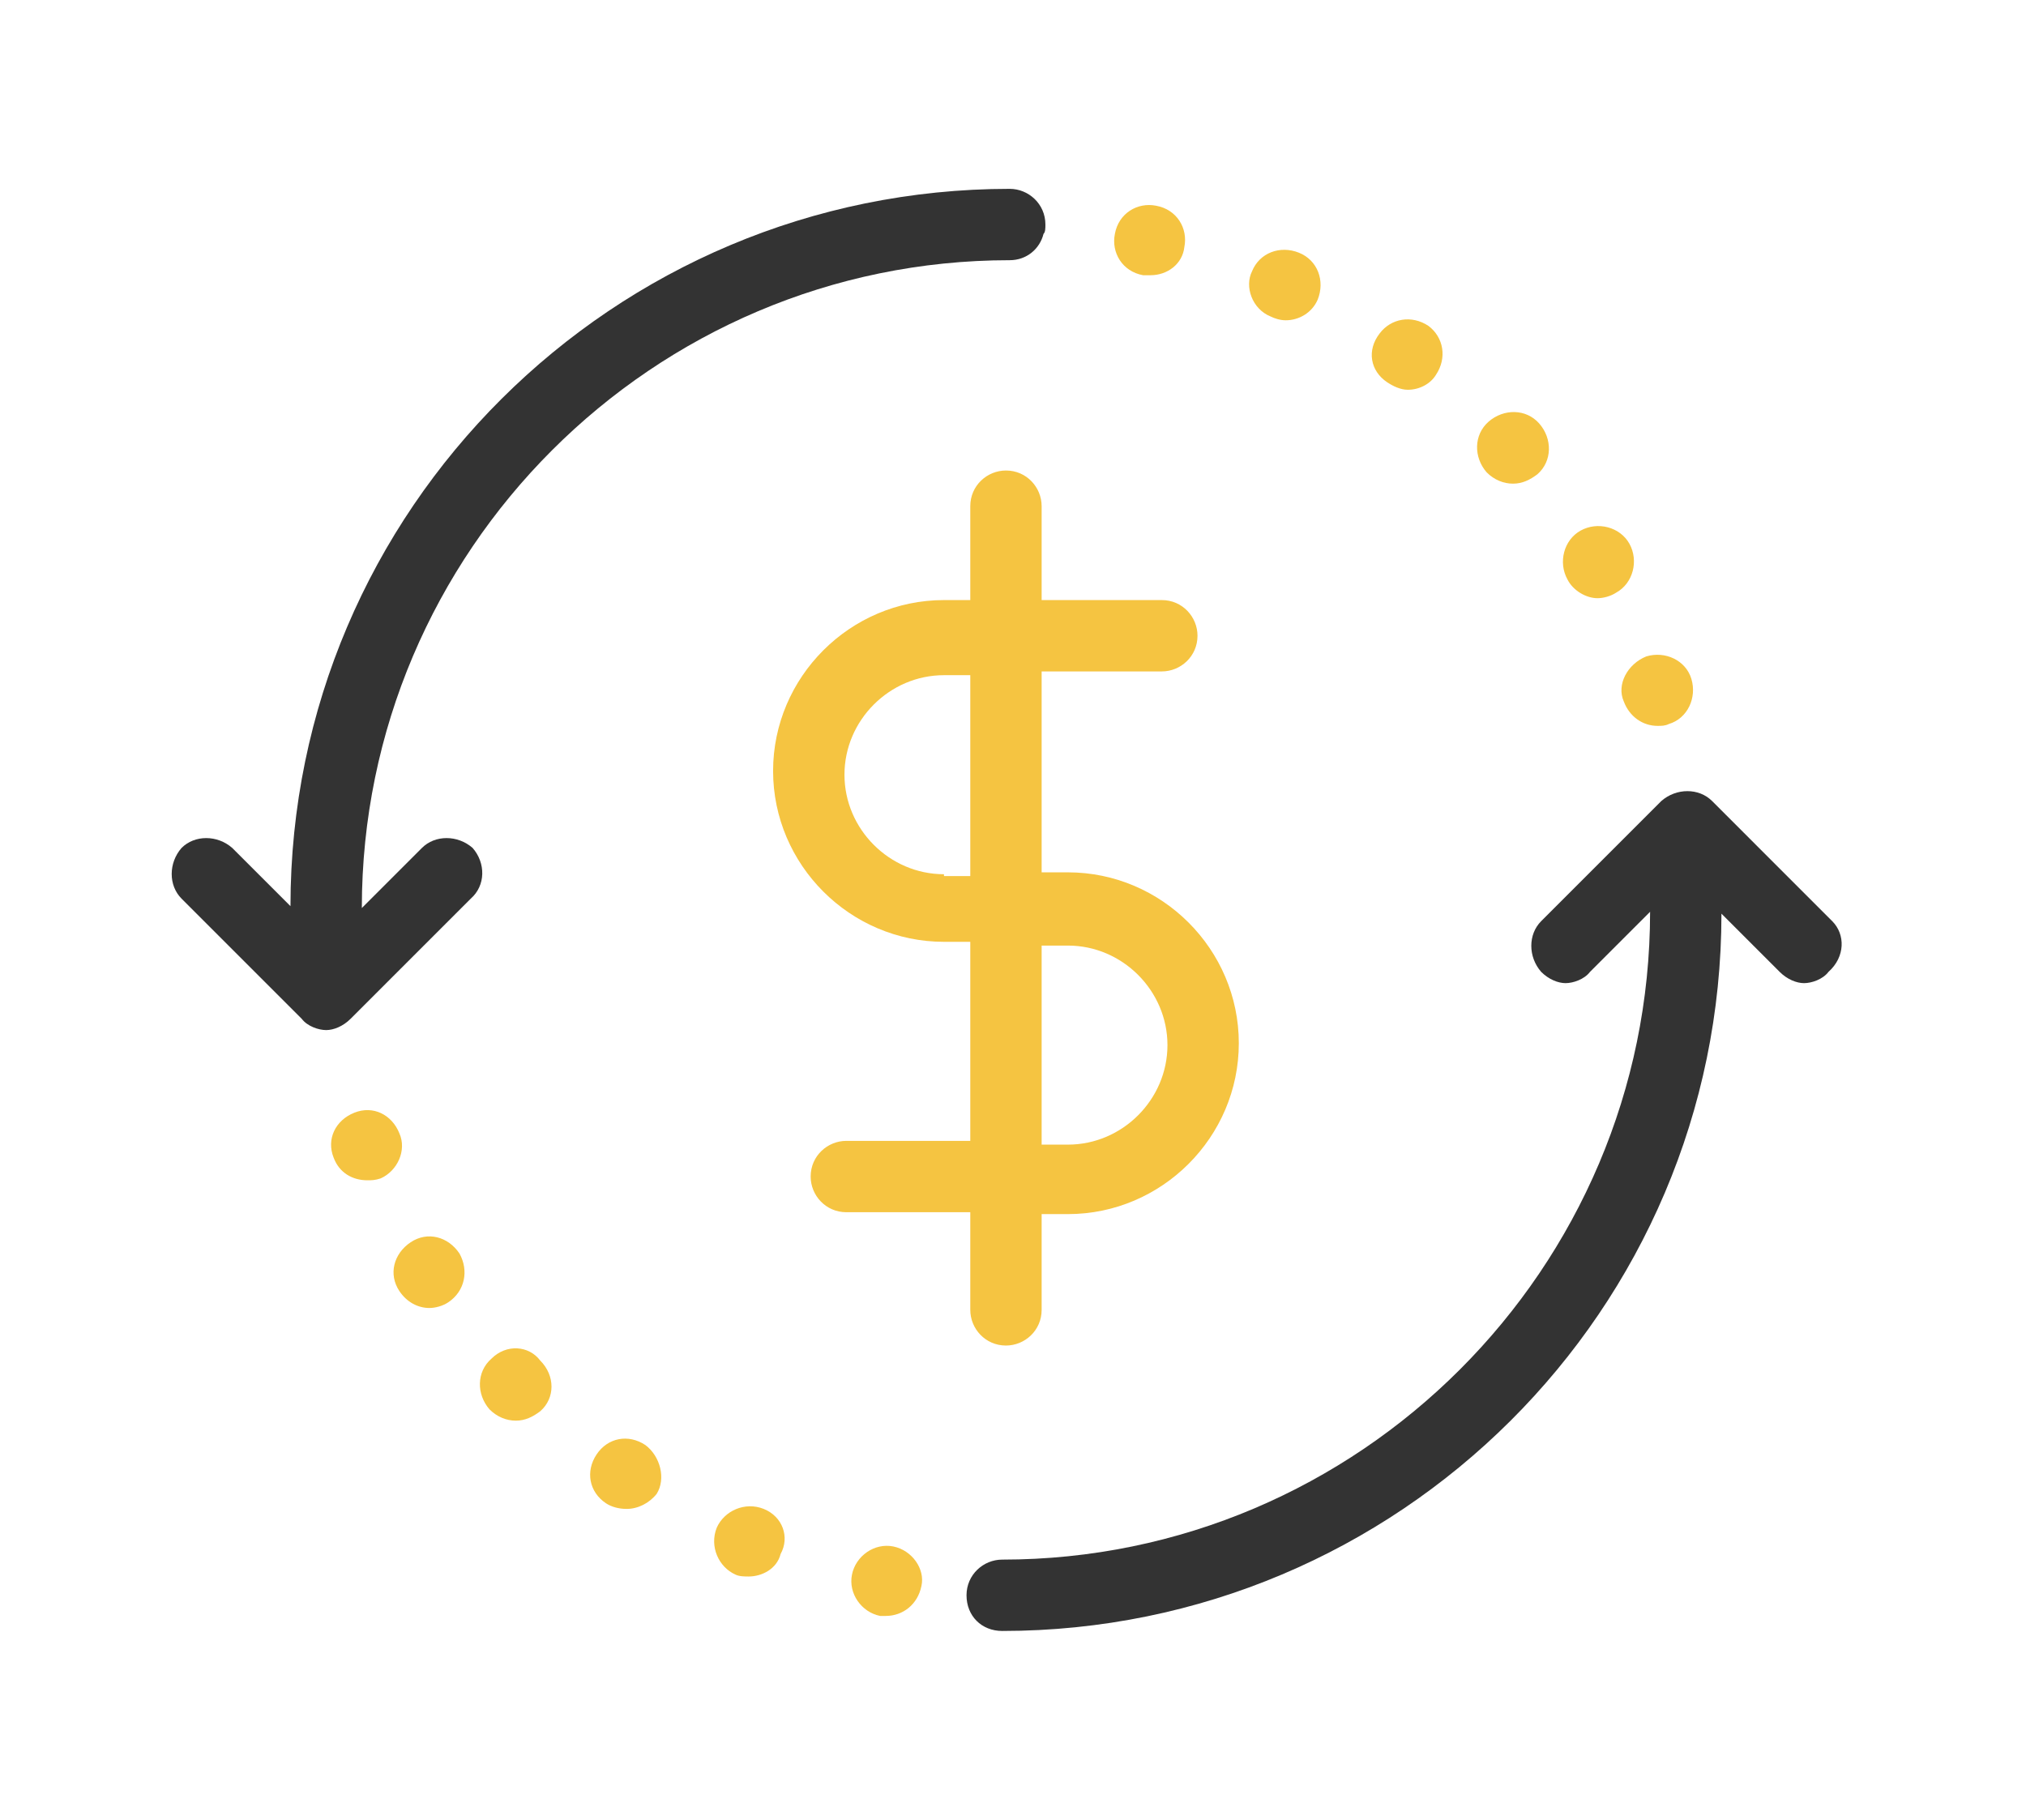
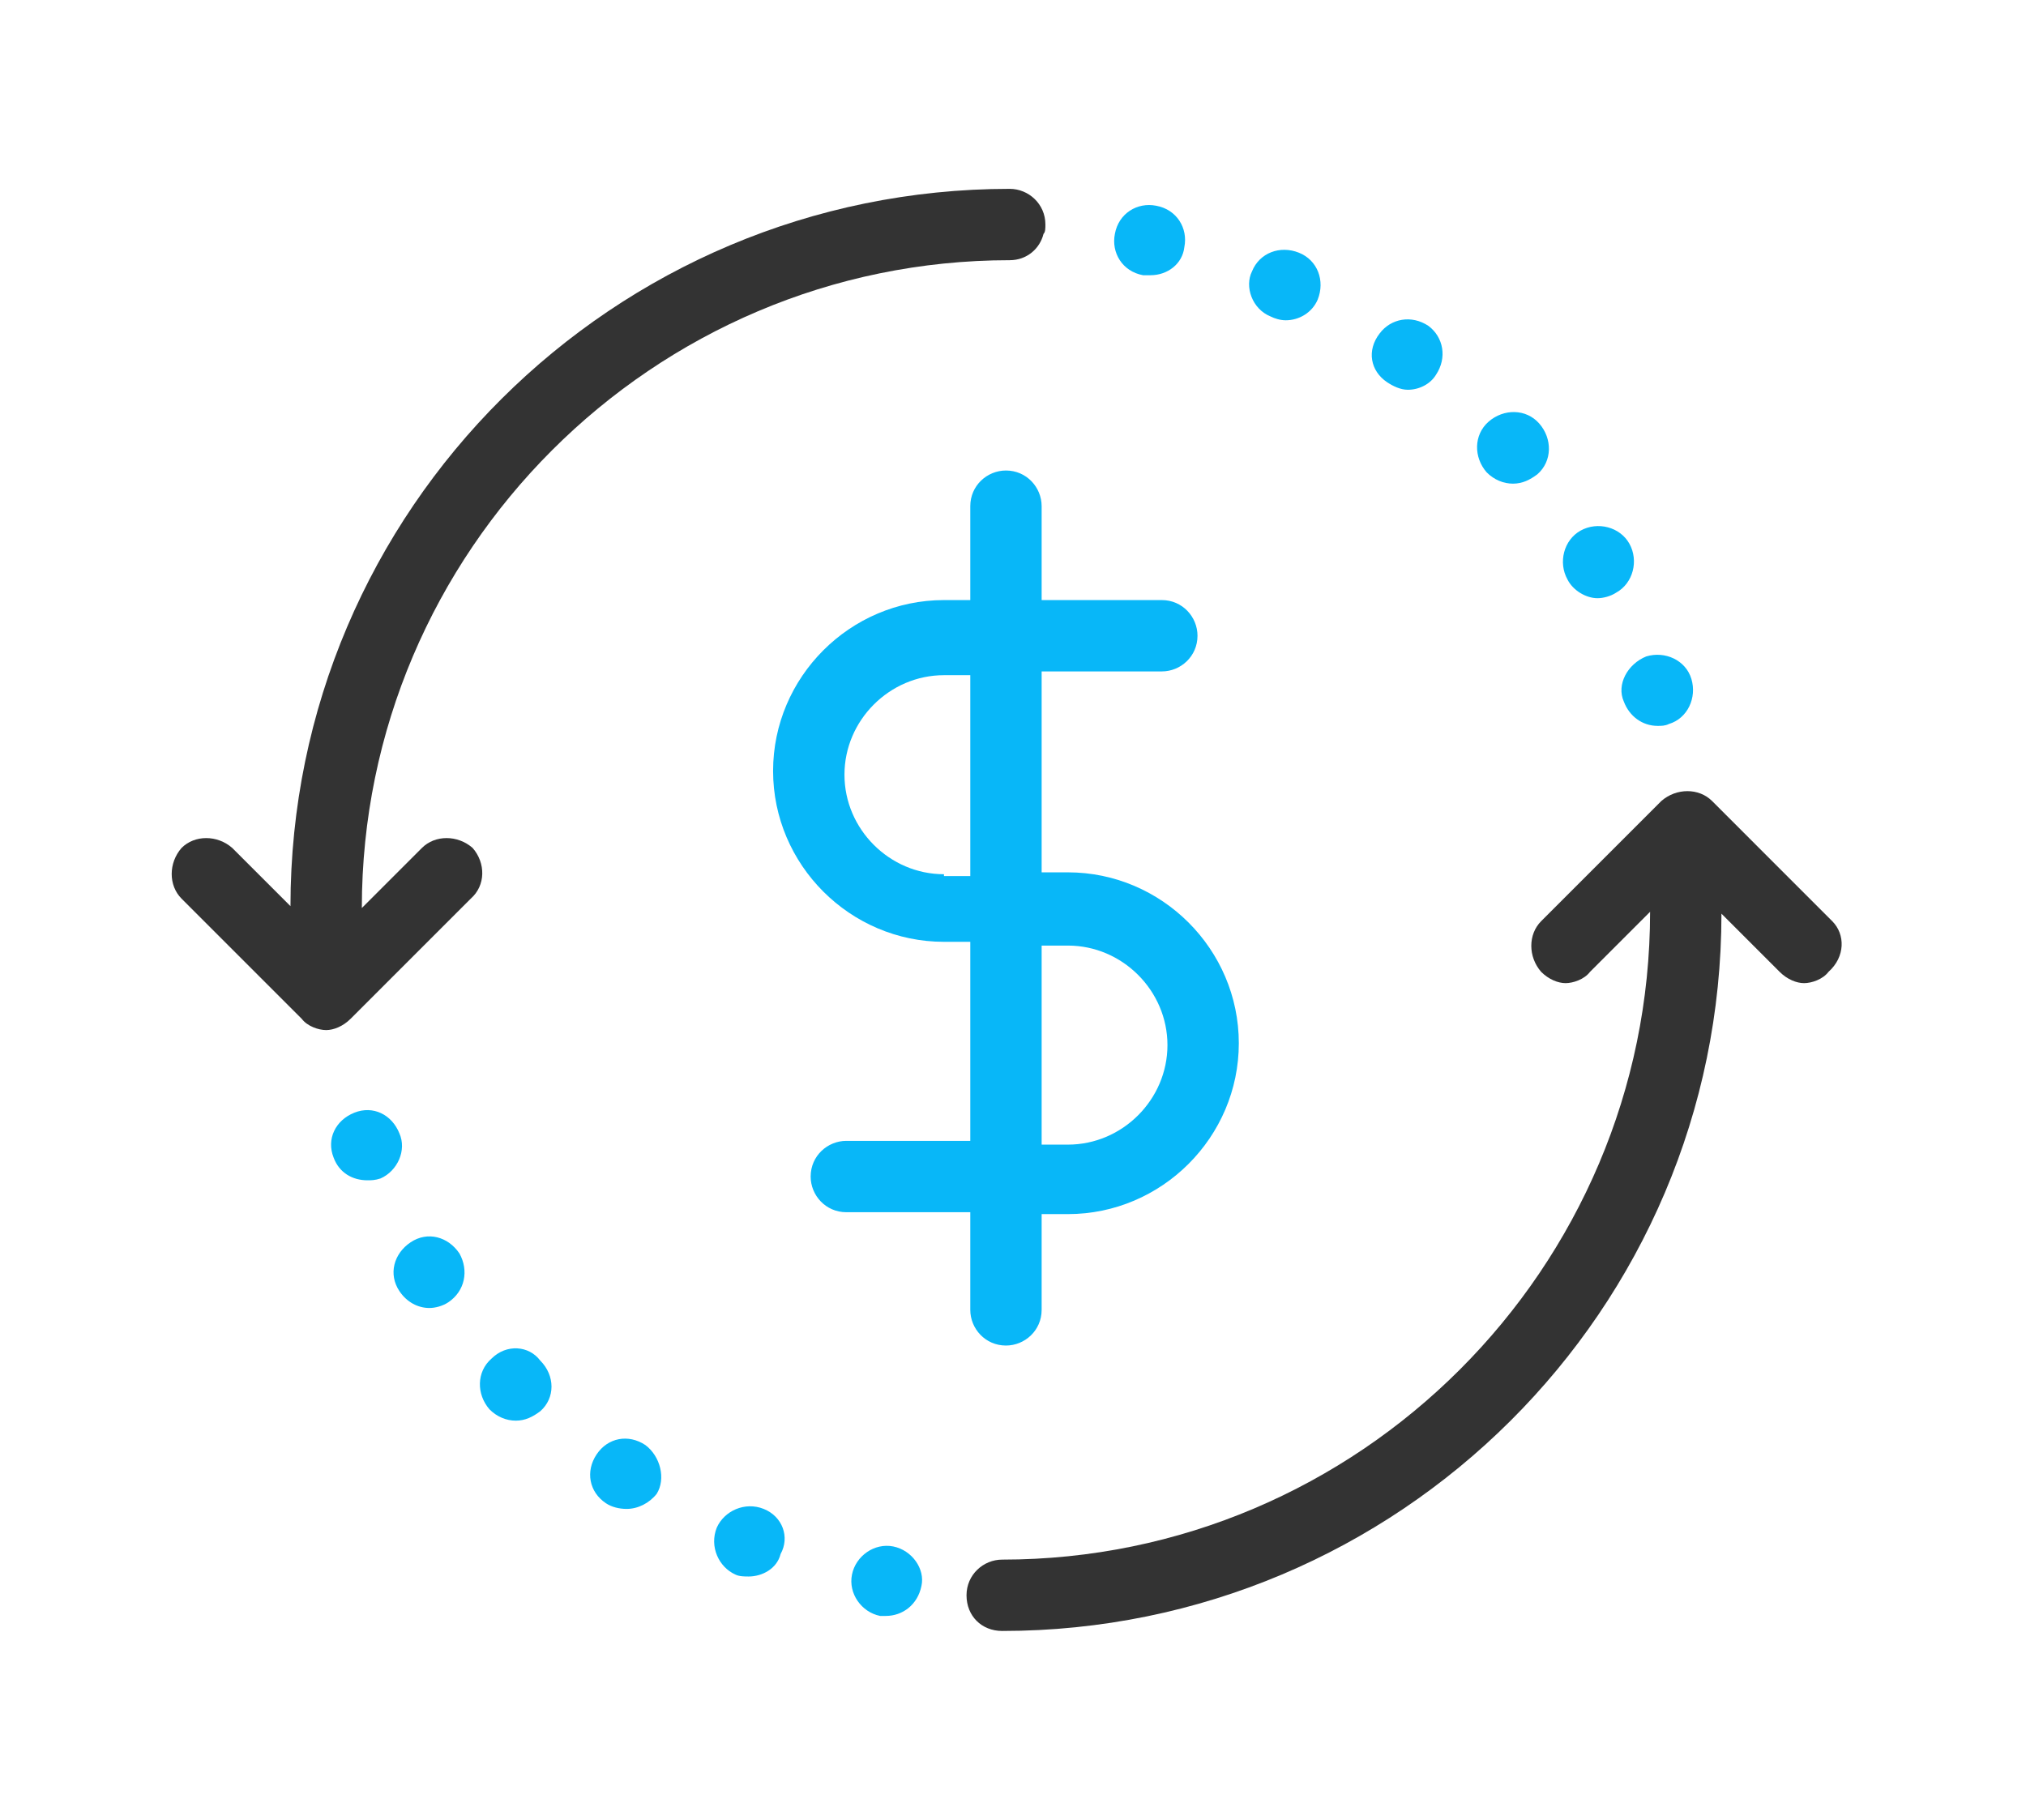
<svg xmlns="http://www.w3.org/2000/svg" width="118" height="106" viewBox="0 0 118 106" fill="none">
  <path d="M27.418 52.344L20.418 59.344C19.98 59.781 19.434 60 18.996 60C18.559 60 17.902 59.781 17.574 59.344L10.574 52.344C9.809 51.578 9.809 50.266 10.574 49.391C11.34 48.625 12.652 48.625 13.527 49.391L16.918 52.781C16.918 29.703 35.73 11 58.809 11C59.902 11 60.887 11.875 60.887 13.078C60.887 13.297 60.887 13.516 60.777 13.625C60.559 14.5 59.793 15.156 58.809 15.156C38.027 15.156 21.074 32.109 21.074 52.891L24.574 49.391C25.34 48.625 26.652 48.625 27.527 49.391C28.293 50.266 28.293 51.578 27.418 52.344ZM106.715 53.656L99.715 46.656C98.949 45.891 97.637 45.891 96.762 46.656L89.762 53.656C88.996 54.422 88.996 55.734 89.762 56.609C90.199 57.047 90.746 57.266 91.184 57.266C91.621 57.266 92.277 57.047 92.606 56.609L96.106 53.109C96.106 73.891 79.152 90.844 58.371 90.844C57.277 90.844 56.293 91.719 56.293 92.922C56.293 94.125 57.168 95 58.371 95C81.449 95 100.262 76.297 100.262 53.219L103.652 56.609C104.09 57.047 104.637 57.266 105.074 57.266C105.512 57.266 106.168 57.047 106.496 56.609C107.48 55.734 107.48 54.422 106.715 53.656Z" fill="#333333" />
-   <path d="M66.574 16.031C66.684 16.031 66.902 16.031 67.012 16.031C67.996 16.031 68.871 15.375 68.98 14.391C69.199 13.297 68.543 12.203 67.34 11.984C66.246 11.766 65.152 12.422 64.934 13.625C64.715 14.719 65.371 15.812 66.574 16.031ZM80.793 22.266C81.121 22.484 81.559 22.703 81.996 22.703C82.652 22.703 83.309 22.375 83.637 21.828C84.293 20.844 84.074 19.641 83.199 18.984C82.215 18.328 81.012 18.547 80.355 19.422C79.59 20.406 79.809 21.609 80.793 22.266ZM88.121 28.172C88.668 28.172 89.106 27.953 89.543 27.625C90.418 26.859 90.418 25.547 89.652 24.672C88.887 23.797 87.574 23.797 86.699 24.562C85.824 25.328 85.824 26.641 86.59 27.516C87.027 27.953 87.574 28.172 88.121 28.172ZM94.574 40.859C94.902 41.734 95.668 42.281 96.543 42.281C96.762 42.281 96.981 42.281 97.199 42.172C98.293 41.844 98.84 40.641 98.512 39.547C98.184 38.453 96.98 37.906 95.887 38.234C94.793 38.672 94.137 39.875 94.574 40.859ZM23.262 66.016C22.824 64.922 21.73 64.375 20.637 64.812C19.543 65.25 18.996 66.344 19.434 67.438C19.762 68.312 20.527 68.75 21.402 68.75C21.621 68.75 21.84 68.75 22.168 68.641C23.152 68.203 23.699 67 23.262 66.016ZM93.043 34.844C93.371 34.844 93.809 34.734 94.137 34.516C95.121 33.969 95.449 32.656 94.902 31.672C94.355 30.688 93.043 30.359 92.059 30.906C91.074 31.453 90.746 32.766 91.293 33.75C91.621 34.406 92.387 34.844 93.043 34.844ZM74.012 18.438C74.231 18.547 74.559 18.656 74.887 18.656C75.652 18.656 76.418 18.219 76.746 17.453C77.184 16.359 76.746 15.156 75.652 14.719C74.559 14.281 73.356 14.719 72.918 15.812C72.481 16.688 72.918 18 74.012 18.438ZM44.48 87.891C43.387 87.453 42.184 88 41.746 88.984C41.309 90.078 41.855 91.281 42.84 91.719C43.059 91.828 43.387 91.828 43.605 91.828C44.371 91.828 45.246 91.391 45.465 90.516C46.012 89.531 45.574 88.328 44.48 87.891ZM52.027 90.078C50.934 89.859 49.84 90.625 49.621 91.719C49.402 92.812 50.168 93.906 51.262 94.125C51.371 94.125 51.48 94.125 51.59 94.125C52.574 94.125 53.449 93.469 53.668 92.375C53.887 91.391 53.121 90.297 52.027 90.078ZM28.621 79.141C27.746 79.906 27.746 81.219 28.512 82.094C28.949 82.531 29.496 82.75 30.043 82.75C30.59 82.75 31.027 82.531 31.465 82.203C32.34 81.438 32.34 80.125 31.465 79.25C30.809 78.375 29.496 78.266 28.621 79.141ZM23.918 72.359C22.934 73.016 22.605 74.219 23.262 75.203C23.699 75.859 24.355 76.188 25.012 76.188C25.34 76.188 25.777 76.078 26.105 75.859C27.09 75.203 27.309 74 26.762 73.016C26.105 72.031 24.902 71.703 23.918 72.359ZM37.59 84.172C36.605 83.516 35.402 83.734 34.746 84.719C34.09 85.703 34.309 86.906 35.293 87.562C35.621 87.781 36.059 87.891 36.496 87.891C37.152 87.891 37.809 87.562 38.246 87.016C38.793 86.141 38.465 84.828 37.59 84.172Z" fill="#f5c441" />
-   <path d="M56.512 76.297C56.512 77.391 57.387 78.375 58.59 78.375C59.684 78.375 60.668 77.5 60.668 76.297V70.719H61.98H62.09H62.199C67.668 70.719 72.152 66.234 72.152 60.766C72.152 55.297 67.668 50.812 62.199 50.812H60.668V40.312V39.109H67.668C68.762 39.109 69.746 38.234 69.746 37.031C69.746 35.938 68.871 34.953 67.668 34.953H60.668V29.484C60.668 28.391 59.793 27.406 58.59 27.406C57.496 27.406 56.512 28.281 56.512 29.484V34.953H54.98C49.512 34.953 45.027 39.438 45.027 44.906C45.027 50.375 49.512 54.859 54.98 54.859H56.512V65.141V66.453H49.293C48.199 66.453 47.215 67.328 47.215 68.531C47.215 69.625 48.09 70.609 49.293 70.609H56.512V76.297ZM60.668 65.359V55.078H62.199C65.371 55.078 67.996 57.703 67.996 60.875C67.996 64.047 65.371 66.672 62.199 66.672H62.09H61.98H60.668V65.359ZM54.98 50.922C51.809 50.922 49.184 48.297 49.184 45.125C49.184 41.953 51.809 39.328 54.98 39.328H56.512V40.531V51.031H54.98V50.922Z" fill="#f5c441" />
+   <path d="M66.574 16.031C66.684 16.031 66.902 16.031 67.012 16.031C67.996 16.031 68.871 15.375 68.98 14.391C69.199 13.297 68.543 12.203 67.34 11.984C66.246 11.766 65.152 12.422 64.934 13.625C64.715 14.719 65.371 15.812 66.574 16.031ZM80.793 22.266C81.121 22.484 81.559 22.703 81.996 22.703C82.652 22.703 83.309 22.375 83.637 21.828C84.293 20.844 84.074 19.641 83.199 18.984C82.215 18.328 81.012 18.547 80.355 19.422C79.59 20.406 79.809 21.609 80.793 22.266ZM88.121 28.172C88.668 28.172 89.106 27.953 89.543 27.625C90.418 26.859 90.418 25.547 89.652 24.672C88.887 23.797 87.574 23.797 86.699 24.562C85.824 25.328 85.824 26.641 86.59 27.516C87.027 27.953 87.574 28.172 88.121 28.172ZM94.574 40.859C94.902 41.734 95.668 42.281 96.543 42.281C96.762 42.281 96.981 42.281 97.199 42.172C98.293 41.844 98.84 40.641 98.512 39.547C98.184 38.453 96.98 37.906 95.887 38.234C94.793 38.672 94.137 39.875 94.574 40.859ZM23.262 66.016C22.824 64.922 21.73 64.375 20.637 64.812C19.543 65.25 18.996 66.344 19.434 67.438C19.762 68.312 20.527 68.75 21.402 68.75C21.621 68.75 21.84 68.75 22.168 68.641C23.152 68.203 23.699 67 23.262 66.016ZM93.043 34.844C93.371 34.844 93.809 34.734 94.137 34.516C95.121 33.969 95.449 32.656 94.902 31.672C94.355 30.688 93.043 30.359 92.059 30.906C91.074 31.453 90.746 32.766 91.293 33.75C91.621 34.406 92.387 34.844 93.043 34.844ZM74.012 18.438C74.231 18.547 74.559 18.656 74.887 18.656C75.652 18.656 76.418 18.219 76.746 17.453C77.184 16.359 76.746 15.156 75.652 14.719C74.559 14.281 73.356 14.719 72.918 15.812C72.481 16.688 72.918 18 74.012 18.438ZM44.48 87.891C43.387 87.453 42.184 88 41.746 88.984C41.309 90.078 41.855 91.281 42.84 91.719C43.059 91.828 43.387 91.828 43.605 91.828C44.371 91.828 45.246 91.391 45.465 90.516C46.012 89.531 45.574 88.328 44.48 87.891ZM52.027 90.078C50.934 89.859 49.84 90.625 49.621 91.719C49.402 92.812 50.168 93.906 51.262 94.125C51.371 94.125 51.48 94.125 51.59 94.125C52.574 94.125 53.449 93.469 53.668 92.375C53.887 91.391 53.121 90.297 52.027 90.078ZM28.621 79.141C27.746 79.906 27.746 81.219 28.512 82.094C28.949 82.531 29.496 82.75 30.043 82.75C30.59 82.75 31.027 82.531 31.465 82.203C32.34 81.438 32.34 80.125 31.465 79.25C30.809 78.375 29.496 78.266 28.621 79.141ZM23.918 72.359C22.934 73.016 22.605 74.219 23.262 75.203C23.699 75.859 24.355 76.188 25.012 76.188C25.34 76.188 25.777 76.078 26.105 75.859C27.09 75.203 27.309 74 26.762 73.016C26.105 72.031 24.902 71.703 23.918 72.359ZM37.59 84.172C36.605 83.516 35.402 83.734 34.746 84.719C34.09 85.703 34.309 86.906 35.293 87.562C35.621 87.781 36.059 87.891 36.496 87.891C37.152 87.891 37.809 87.562 38.246 87.016C38.793 86.141 38.465 84.828 37.59 84.172Z" fill="#08B7F8" />
+   <path d="M56.512 76.297C56.512 77.391 57.387 78.375 58.59 78.375C59.684 78.375 60.668 77.5 60.668 76.297V70.719H61.98H62.09H62.199C67.668 70.719 72.152 66.234 72.152 60.766C72.152 55.297 67.668 50.812 62.199 50.812H60.668V40.312V39.109H67.668C68.762 39.109 69.746 38.234 69.746 37.031C69.746 35.938 68.871 34.953 67.668 34.953H60.668V29.484C60.668 28.391 59.793 27.406 58.59 27.406C57.496 27.406 56.512 28.281 56.512 29.484V34.953H54.98C49.512 34.953 45.027 39.438 45.027 44.906C45.027 50.375 49.512 54.859 54.98 54.859H56.512V65.141V66.453H49.293C48.199 66.453 47.215 67.328 47.215 68.531C47.215 69.625 48.09 70.609 49.293 70.609H56.512V76.297ZM60.668 65.359V55.078H62.199C65.371 55.078 67.996 57.703 67.996 60.875C67.996 64.047 65.371 66.672 62.199 66.672H62.09H61.98H60.668V65.359ZM54.98 50.922C51.809 50.922 49.184 48.297 49.184 45.125C49.184 41.953 51.809 39.328 54.98 39.328H56.512V40.531V51.031H54.98V50.922Z" fill="#08B7F8" />
</svg>
